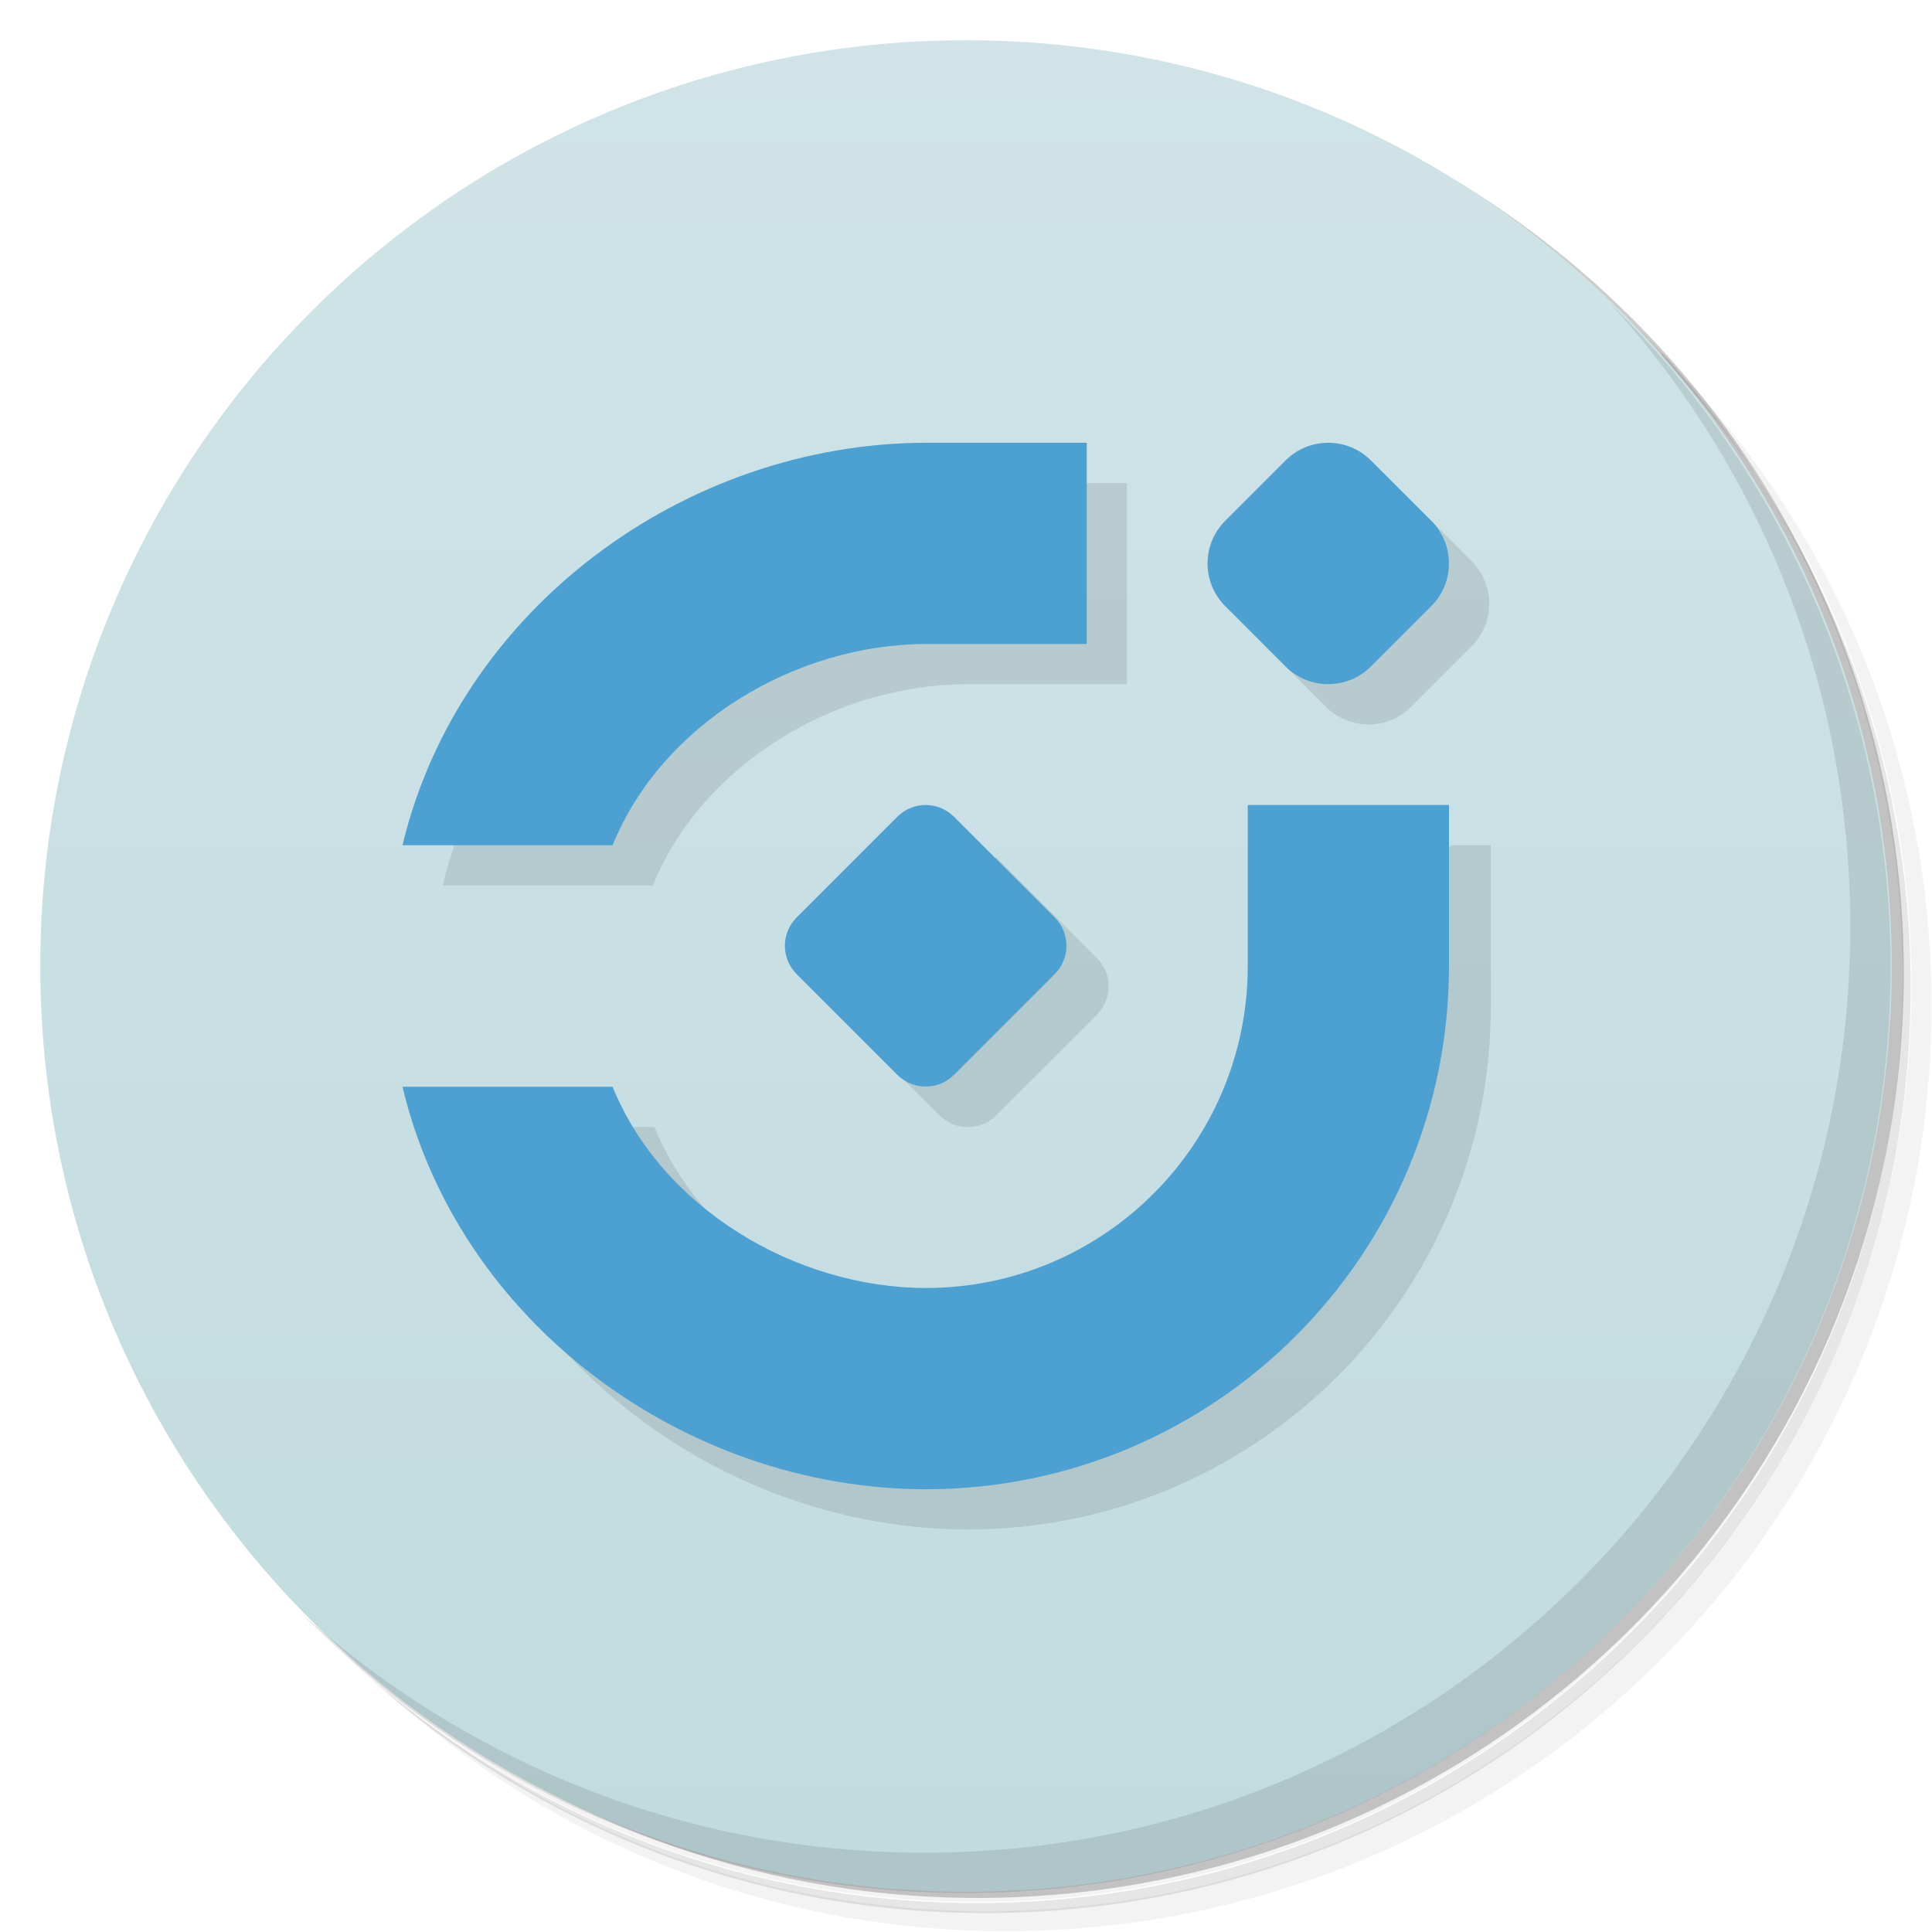
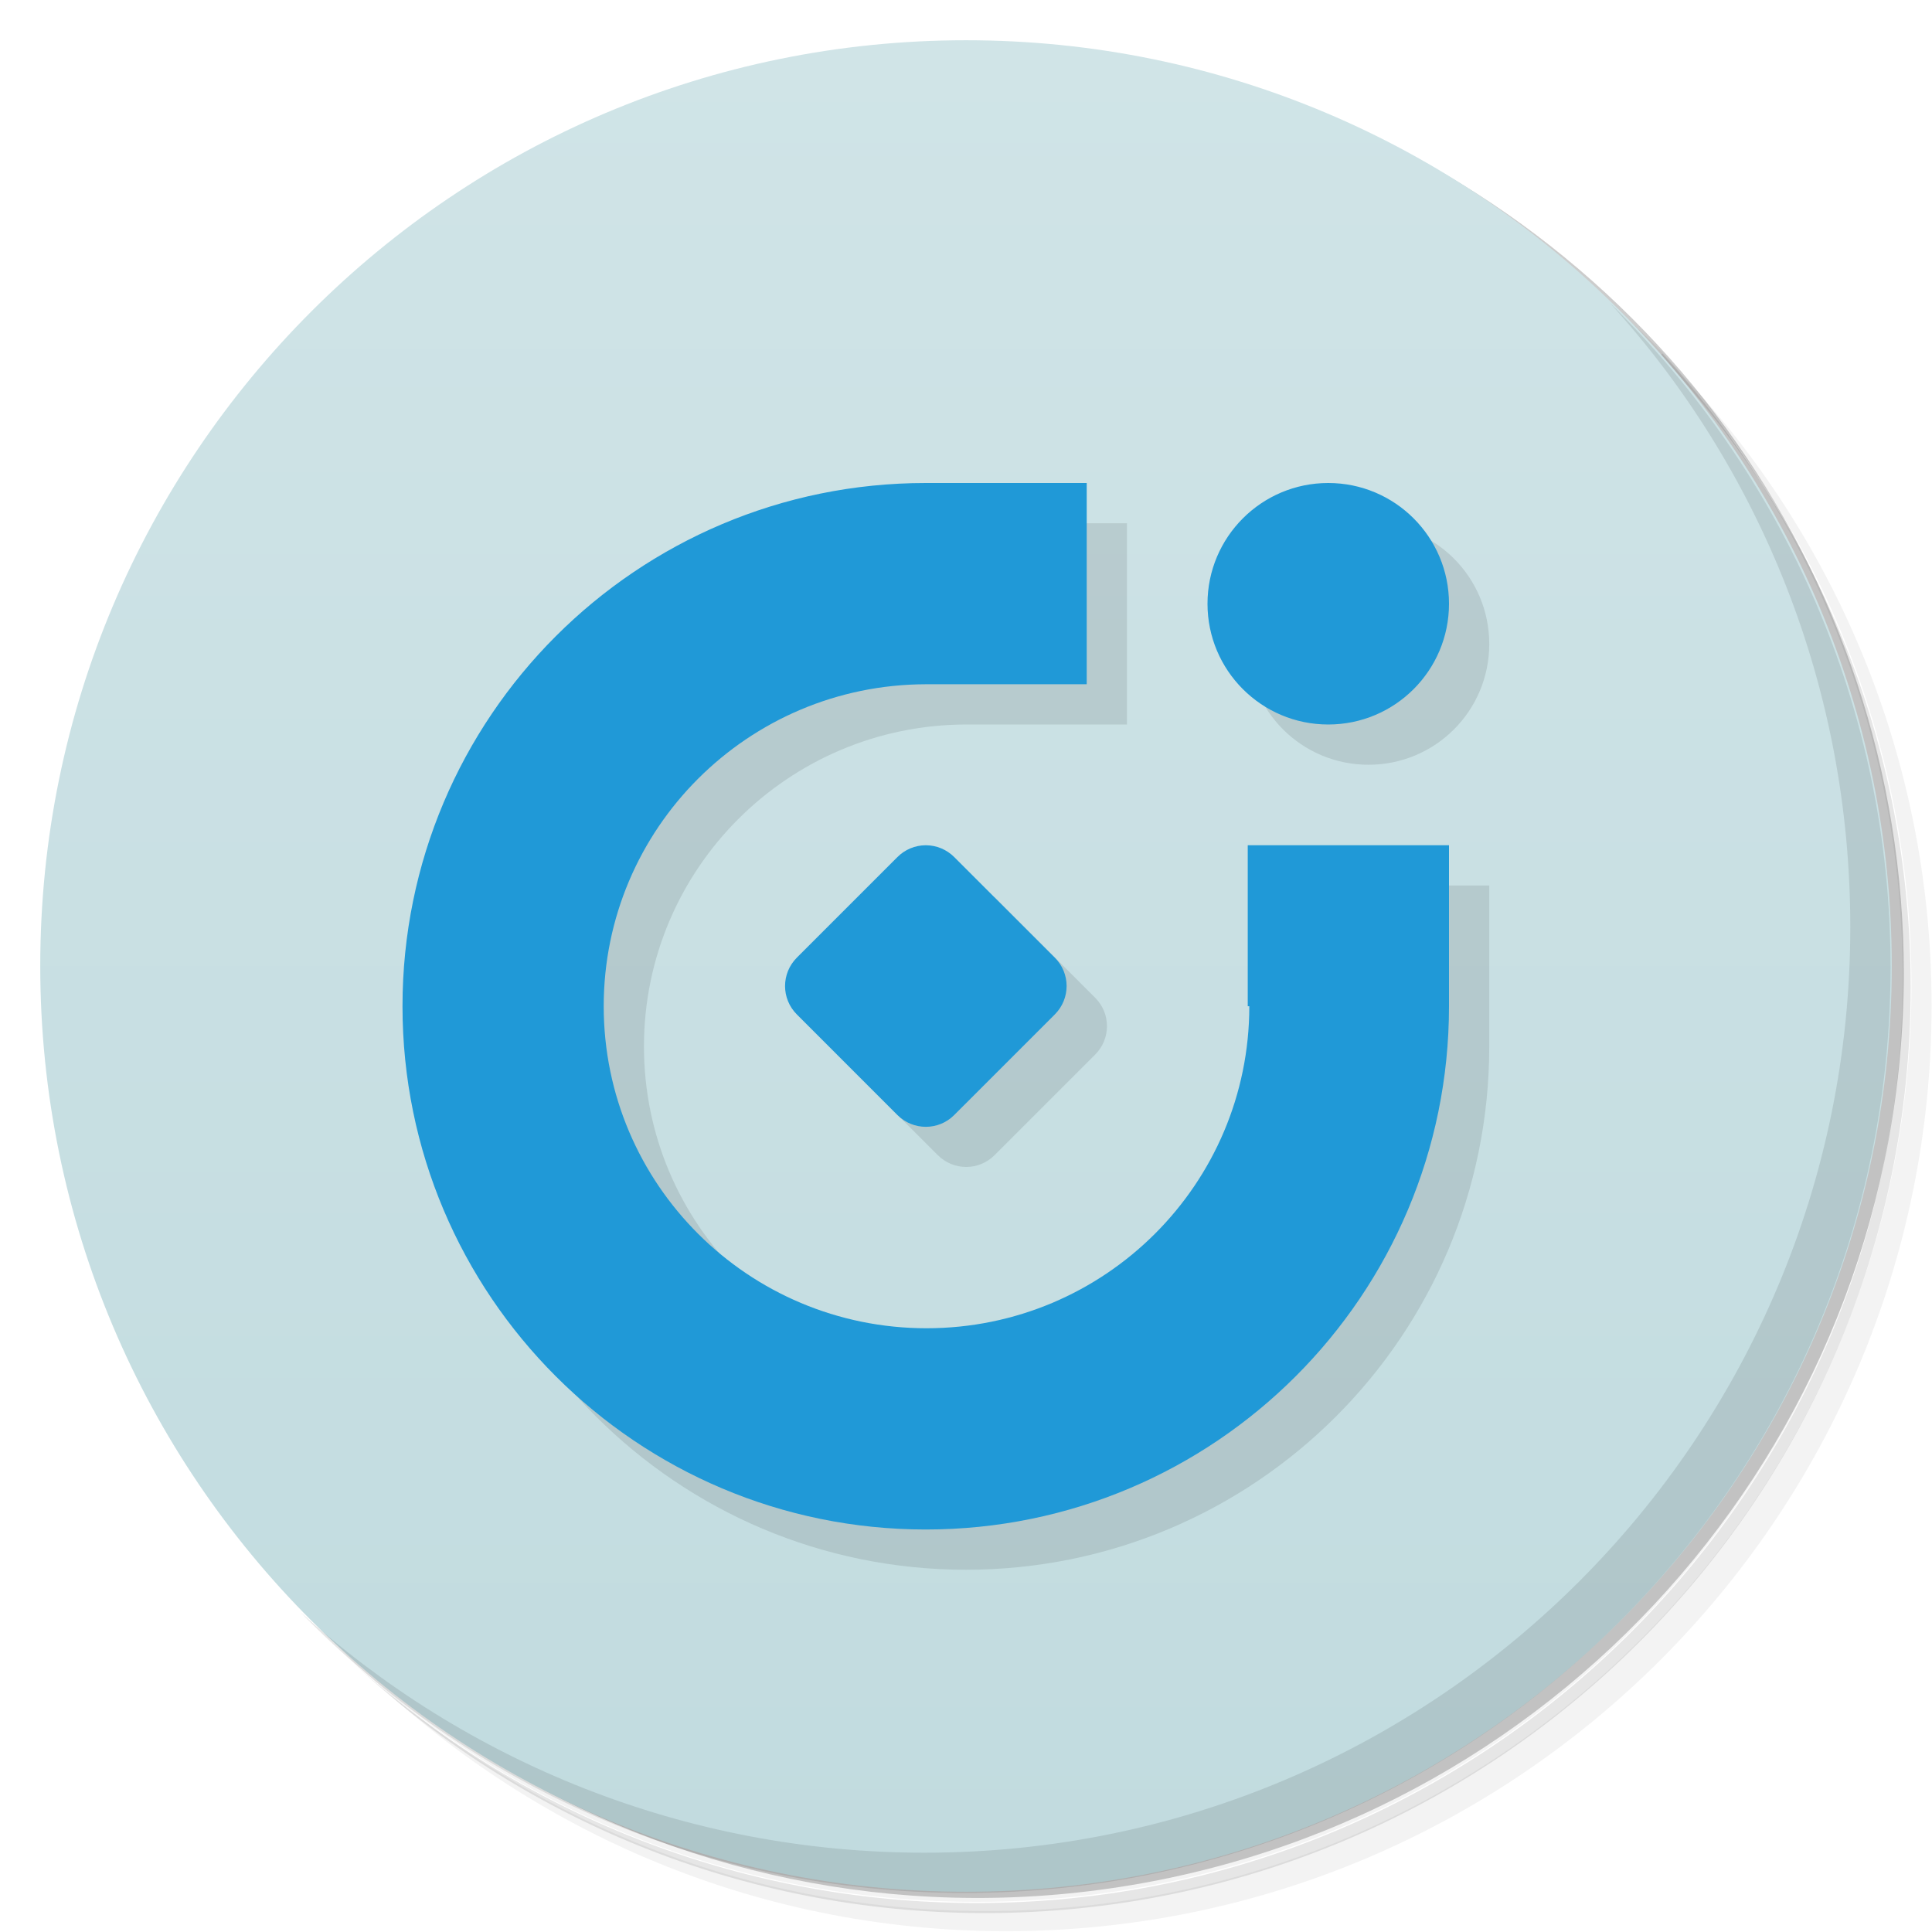
<svg xmlns="http://www.w3.org/2000/svg" version="1.1" viewBox="0 0 48 48">
  <defs>
    <linearGradient id="bg" x2="0" y1="1" y2="47" gradientUnits="userSpaceOnUse">
      <stop style="stop-color:#d0e4e7" offset="0" />
      <stop style="stop-color:#c1dbdf" offset="1" />
    </linearGradient>
  </defs>
  <path d="m36.3 5c5.86 4.06 9.69 10.8 9.69 18.5 0 12.4-10.1 22.5-22.5 22.5-7.67 0-14.4-3.83-18.5-9.69 1.04 1.82 2.31 3.5 3.78 4.97 4.08 3.71 9.51 5.97 15.5 5.97 12.7 0 23-10.3 23-23 0-5.95-2.26-11.4-5.97-15.5-1.47-1.48-3.15-2.74-4.97-3.78zm4.97 3.78c3.85 4.11 6.22 9.64 6.22 15.7 0 12.7-10.3 23-23 23-6.08 0-11.6-2.36-15.7-6.22 4.16 4.14 9.88 6.72 16.2 6.72 12.7 0 23-10.3 23-23 0-6.34-2.58-12.1-6.72-16.2z" style="opacity:.05" />
  <path d="m41.3 8.78c3.71 4.08 5.97 9.51 5.97 15.5 0 12.7-10.3 23-23 23-5.95 0-11.4-2.26-15.5-5.97 4.11 3.85 9.64 6.22 15.7 6.22 12.7 0 23-10.3 23-23 0-6.08-2.36-11.6-6.22-15.7z" style="opacity:.1" />
  <path d="m31.2 2.38c8.62 3.15 14.8 11.4 14.8 21.1 0 12.4-10.1 22.5-22.5 22.5-9.71 0-18-6.14-21.1-14.8a23 23 0 0 0 44.9-7 23 23 0 0 0-16-21.9z" style="opacity:.2" />
  <circle cx="24" cy="24" r="23" style="fill:url(#bg)" />
  <path d="m40 7.53c3.71 4.08 5.97 9.51 5.97 15.5 0 12.7-10.3 23-23 23-5.95 0-11.4-2.26-15.5-5.97 4.18 4.29 10 6.97 16.5 6.97 12.7 0 23-10.3 23-23 0-6.46-2.68-12.3-6.97-16.5z" style="opacity:.1" />
-   <path d="m24 12c-6.01 0.015-11.6 4.15-13 10h5.22c1.22-3.01 4.53-4.99 7.78-5h4v-5zm7.44 4.06 1.5 1.5c0.586 0.586 1.54 0.586 2.12 0l1.5-1.5c0.586-0.586 0.586-1.54 0-2.12l-1.5-1.5zm-10.6 9.15 2.5 2.5c0.391 0.39 1.02 0.39 1.41 0l2.5-2.5c0.39-0.391 0.39-1.02 0-1.41l-2.5-2.5zm15.2-4.21-5 11-7 1c-3.25-9e-3 -6.56-1.99-7.78-5h-5.22c1.39 5.85 6.99 9.99 13 10 7.18 0 13-5.82 13-13v-4z" style="opacity:.1" />
-   <path d="m23 11c-6.01 0.015-11.6 4.15-13 10h5.22c1.22-3.01 4.53-4.99 7.78-5h4v-5zm10 0a1.5 1.5 0 0 0-1.06 0.439l-1.5 1.5a1.5 1.5 0 0 0 0 2.12l1.5 1.5a1.5 1.5 0 0 0 2.12 0l1.5-1.5a1.5 1.5 0 0 0 0-2.12l-1.5-1.5a1.5 1.5 0 0 0-1.06-0.439zm-10 9c-0.265 5e-5 -0.52 0.105-0.707 0.293l-2.5 2.5c-0.39 0.391-0.39 1.02 0 1.41l2.5 2.5c0.391 0.39 1.02 0.39 1.41 0l2.5-2.5c0.39-0.391 0.39-1.02 0-1.41l-2.5-2.5c-0.188-0.188-0.442-0.293-0.707-0.293zm8 0v4c0 4.42-3.58 8-8 8-3.25-9e-3 -6.56-1.99-7.78-5h-5.22c1.39 5.85 6.99 9.99 13 10 7.18 0 13-5.82 13-13v-4z" style="fill:#4ca1d2" />
+   <path d="m24 13c-7.18 0-13 5.82-13 13s5.82 13 13 13 13-5.82 13-13v-4h-5v4h0.039c0 4.42-3.59 8-8.02 8-4.43-2.59e-4 -8.02-3.58-8.02-8-1.4e-5 -4.41 3.58-7.99 8-8h4v-5zm10 0c-1.66 0-3 1.34-3 3s1.34 3 3 3 3-1.34 3-3-1.34-3-3-3zm-13.2 13.2 2.5 2.5c0.391 0.39 1.02 0.39 1.41 0l2.5-2.5c0.39-0.391 0.39-1.02 0-1.41l-2.5-2.5z" style="opacity:.1" />
+   <path d="m23 12a13 13 0 0 0-13 13 13 13 0 0 0 13 13 13 13 0 0 0 13-13v-4h-5v4h0.039a8.02 8 0 0 1-8.02 8 8.02 8 0 0 1-8.02-8 8.02 8 0 0 1 8-8h4v-5zm10 0a3 3 0 0 0-3 3 3 3 0 0 0 3 3 3 3 0 0 0 3-3 3 3 0 0 0-3-3zm-10 9c-0.264 0.001-0.517 0.106-0.703 0.293l-2.5 2.5c-0.39 0.391-0.39 1.02 0 1.41l2.5 2.5c0.391 0.39 1.02 0.39 1.41 0l2.5-2.5c0.39-0.391 0.39-1.02 0-1.41l-2.5-2.5c-0.187-0.187-0.44-0.292-0.703-0.293h-2e-3z" style="fill:#2099d7" />
</svg>
